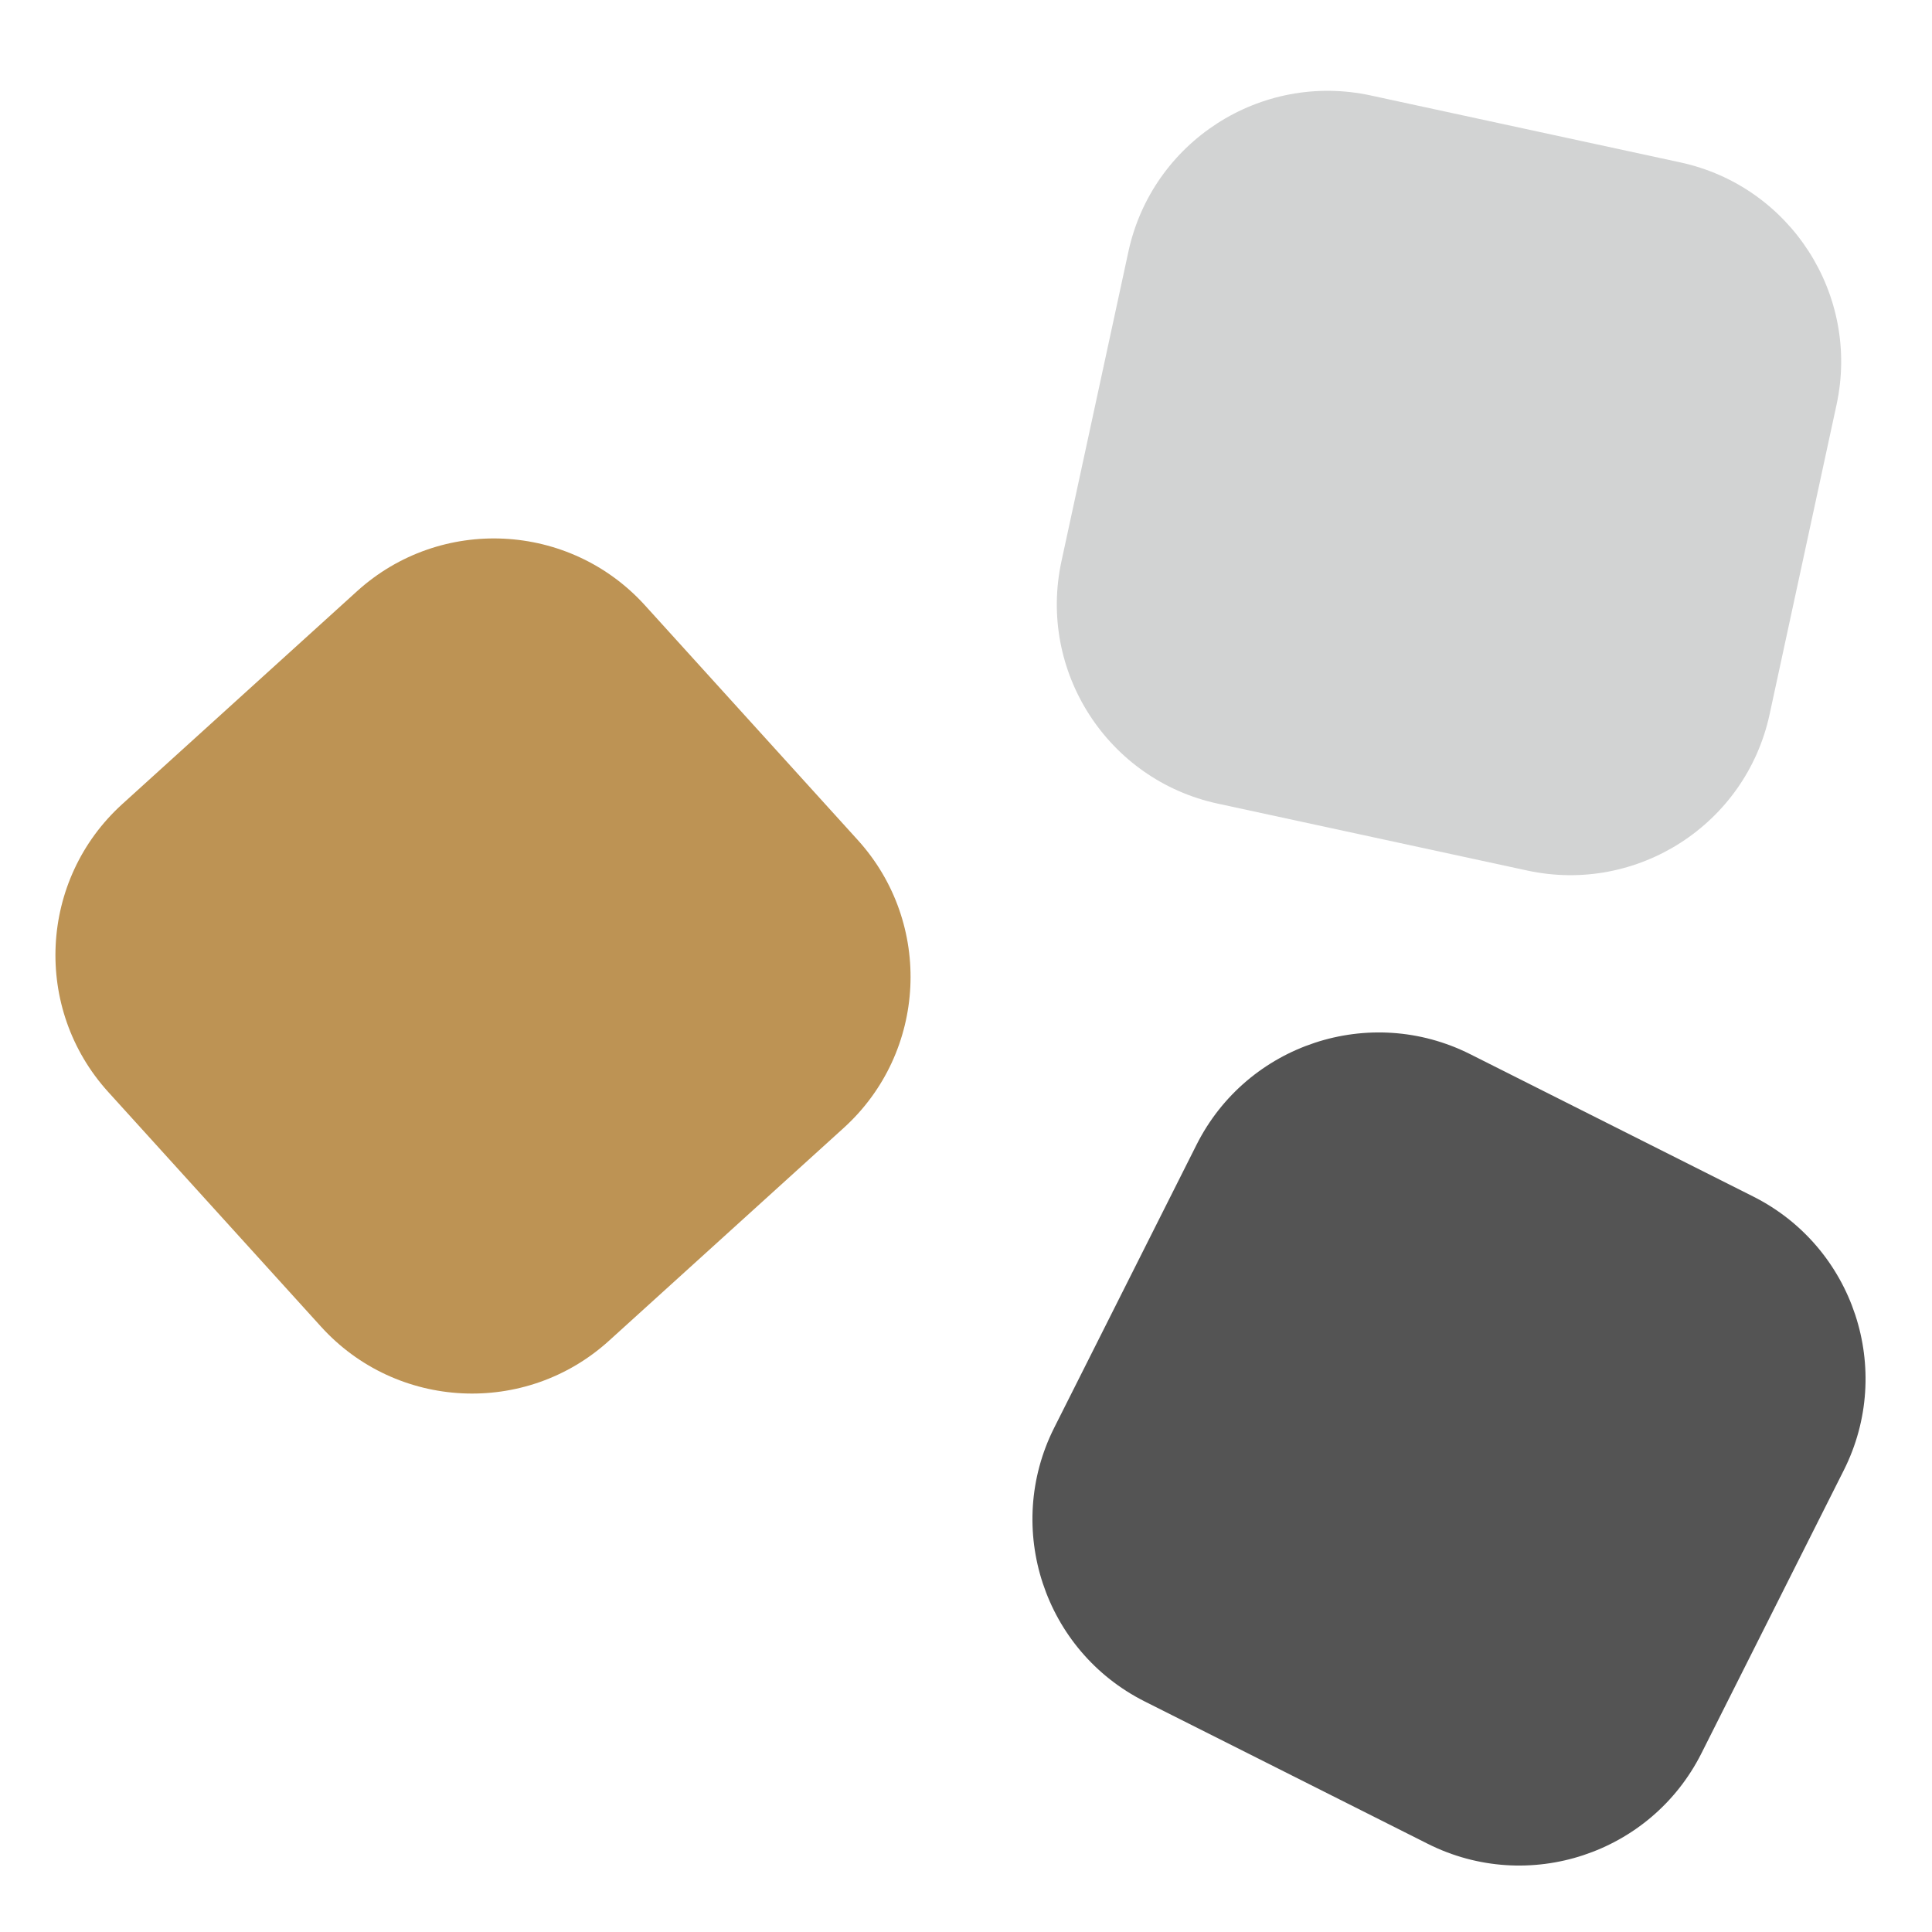
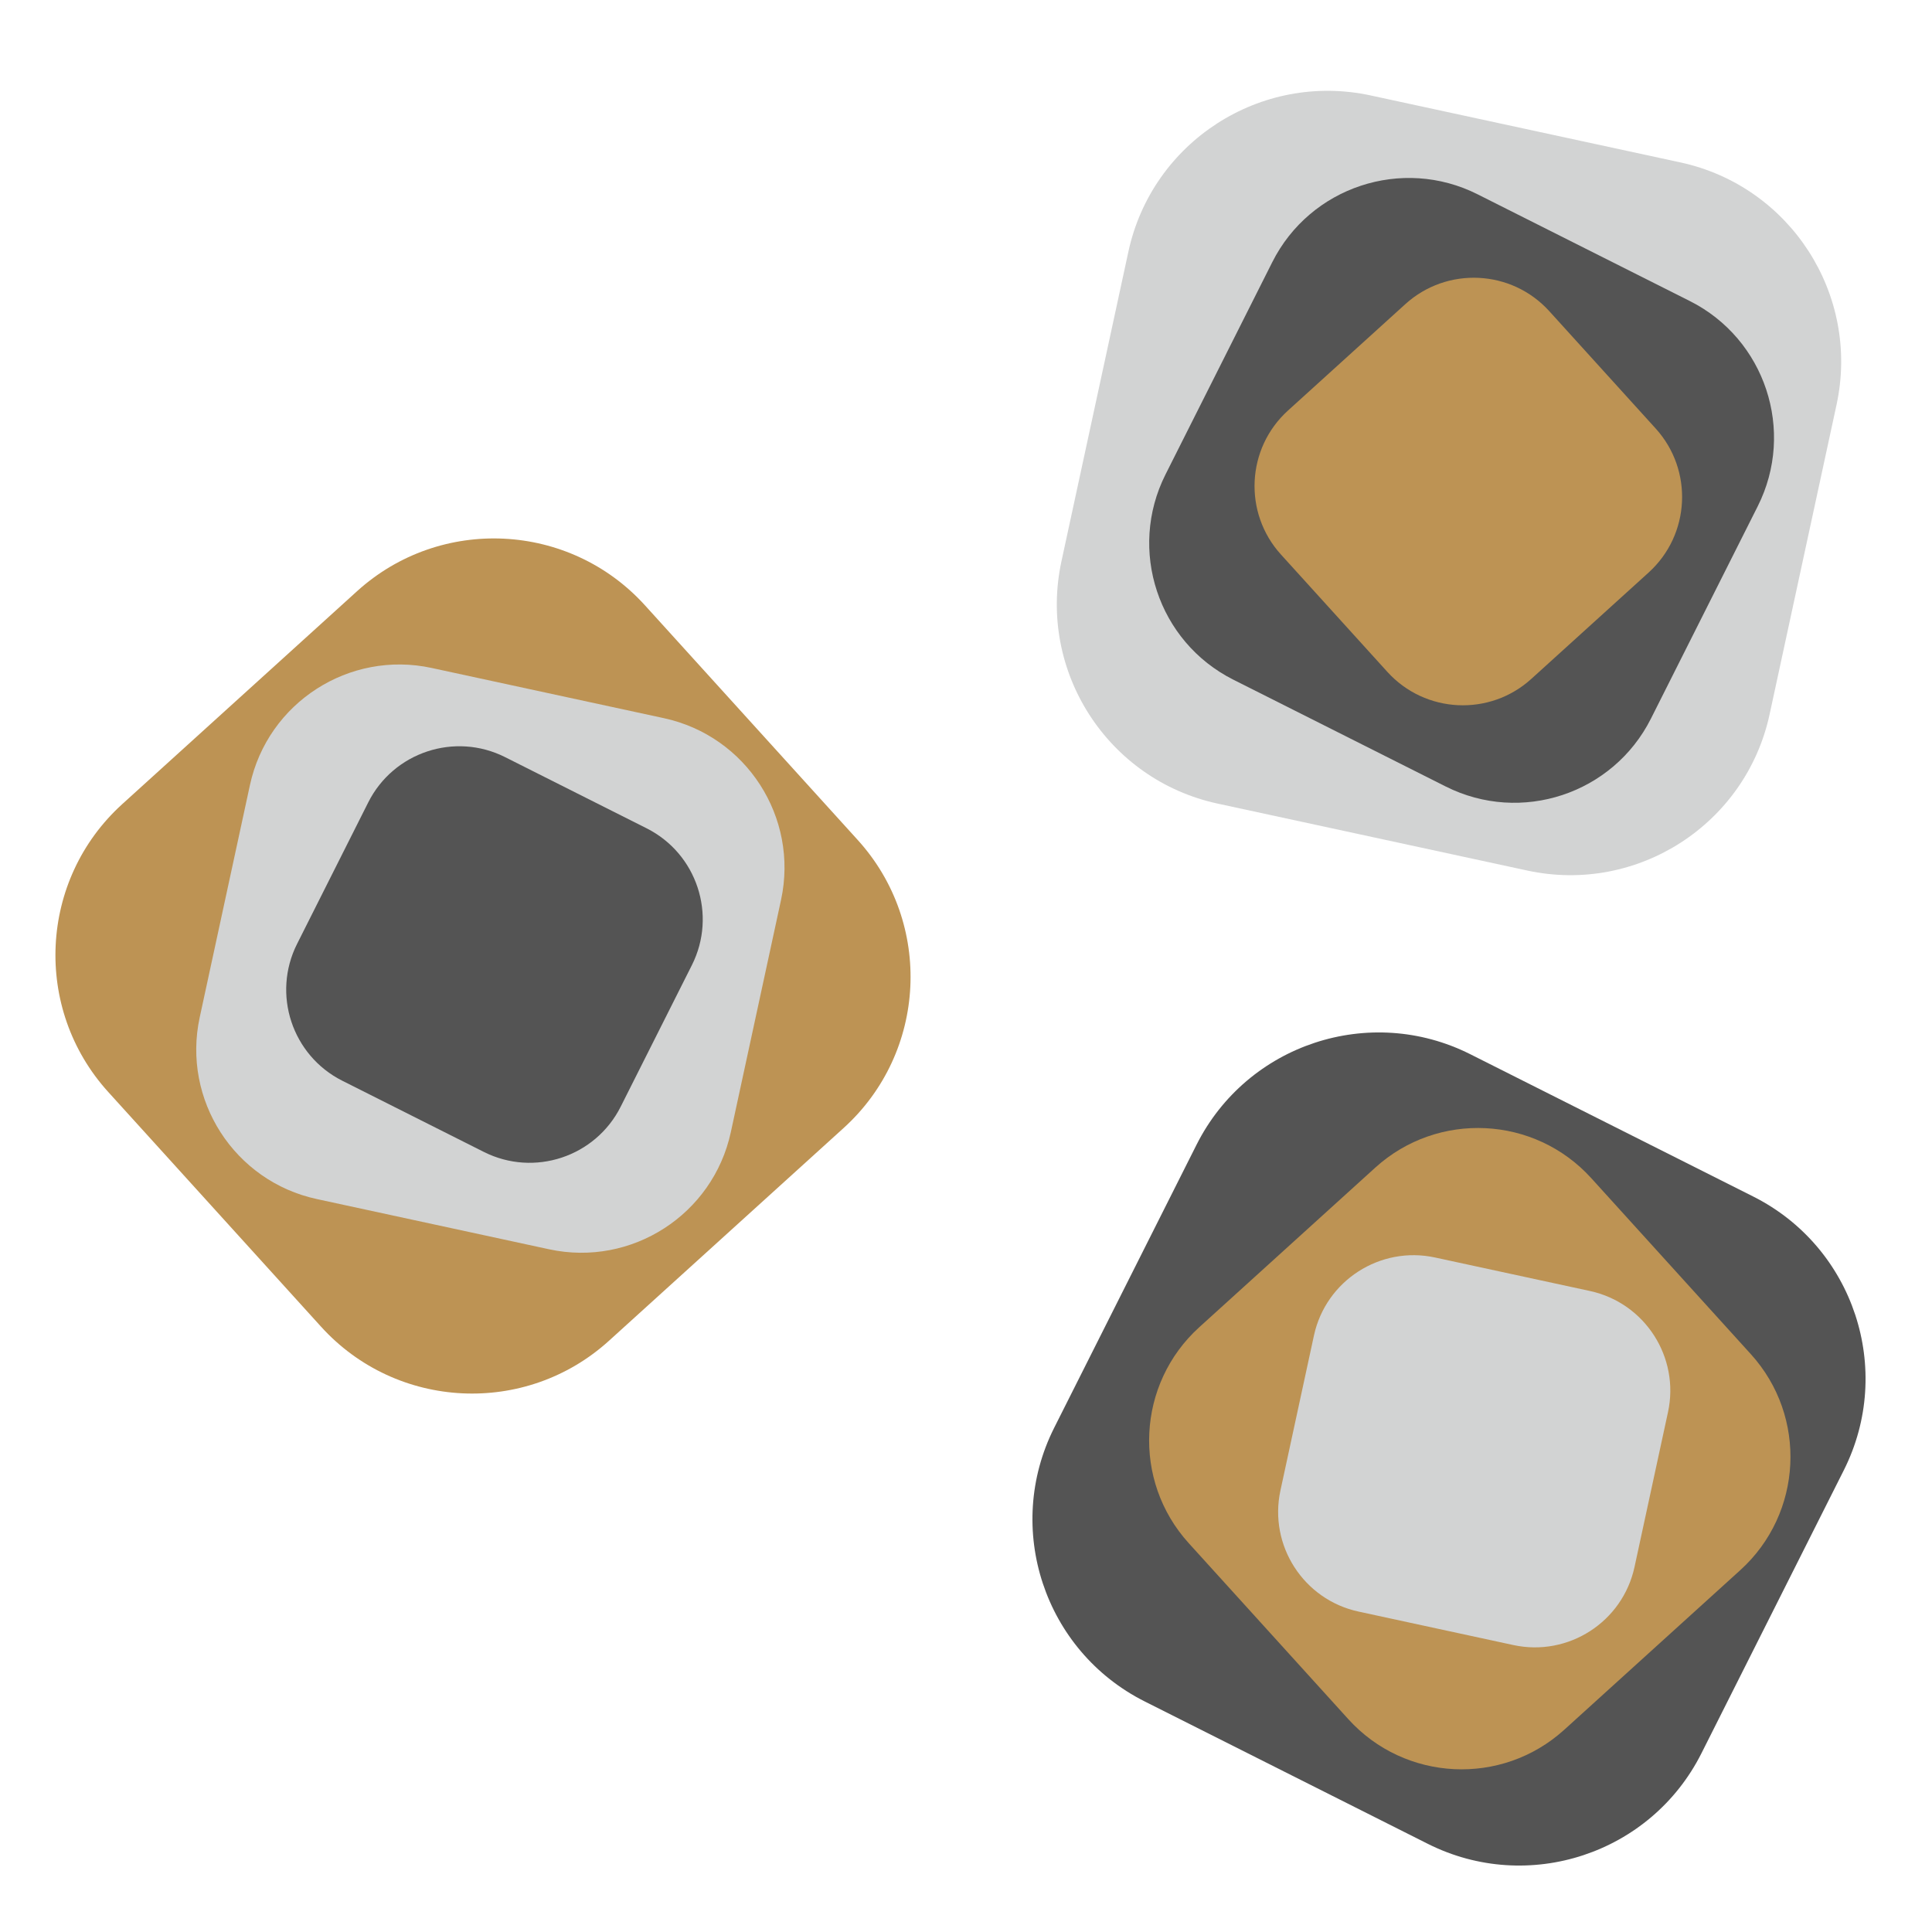
<svg xmlns="http://www.w3.org/2000/svg" style="isolation:isolate" viewBox="0 0 2267.717 2267.717" width="2267.717pt" height="2267.717pt">
  <defs>
    <clipPath id="_clipPath_TBXIvTr5gm6EoQrIjhuUmW5wnvDIxA7I">
      <rect width="2267.717" height="2267.717" />
    </clipPath>
  </defs>
  <g clip-path="url(#_clipPath_TBXIvTr5gm6EoQrIjhuUmW5wnvDIxA7I)">
    <path d="M 143.561 943.779 L 419.07 693.962 C 516.888 605.267 668.313 612.673 757.009 710.49 L 1006.825 985.999 C 1095.521 1083.817 1088.115 1235.242 990.297 1323.938 L 714.788 1573.754 C 616.97 1662.45 465.545 1655.044 376.85 1557.226 L 127.033 1281.717 C 38.337 1183.899 45.743 1032.474 143.561 943.779 Z" style="stroke:none;fill:#BD9354;stroke-miterlimit:10;" />
+     <path transform="translate(-700,700) scale(0.75)" d="M 1608.889 112.039 L 1972.395 190.631 C 2101.456 218.535 2183.582 345.97 2155.678 475.031 L 2077.085 838.537 C 2049.181 967.597 1921.746 1049.724 1792.686 1021.82 L 1429.18 943.227 C 1300.119 915.323 1217.993 787.888 1245.897 658.828 L 1324.49 295.321 C 1352.394 166.261 1479.829 84.135 1608.889 112.039 Z" style="stroke:none;fill:#D2D3D3;stroke-miterlimit:10;" />
+     <path transform="translate(-270,270) scale(0.5)" d="M 1237.377 1675.863 L 1404.481 1343.614 C 1463.81 1225.651 1607.749 1178.047 1725.712 1237.377 L 2057.961 1404.481 C 2175.924 1463.81 2223.527 1607.749 2164.198 1725.712 L 1997.094 2057.961 C 1937.765 2175.924 1793.826 2223.527 1675.863 2164.198 L 1343.614 1997.094 C 1225.651 1937.765 1178.047 1793.826 1237.377 1675.863 Z" style="stroke:none;fill:#545454;stroke-miterlimit:10;" />
    <path d="M 1608.889 112.039 L 1972.395 190.631 C 2101.456 218.535 2183.582 345.97 2155.678 475.031 L 2077.085 838.537 C 2049.181 967.597 1921.746 1049.724 1792.686 1021.82 L 1429.18 943.227 C 1300.119 915.323 1217.993 787.888 1245.897 658.828 L 1324.49 295.321 C 1352.394 166.261 1479.829 84.135 1608.889 112.039 Z" style="stroke:none;fill:#D2D3D3;stroke-miterlimit:10;" />
+     <path transform="translate(440,-700) scale(0.75)" d="M 1237.377 1675.863 L 1404.481 1343.614 C 1463.81 1225.651 1607.749 1178.047 1725.712 1237.377 L 2057.961 1404.481 C 2175.924 1463.81 2223.527 1607.749 2164.198 1725.712 L 1997.094 2057.961 C 1937.765 2175.924 1793.826 2223.527 1675.863 2164.198 L 1343.614 1997.094 C 1225.651 1937.765 1178.047 1793.826 1237.377 1675.863 Z" style="stroke:none;fill:#545454;stroke-miterlimit:10;" />
+     <path transform="translate(1440,10) scale(0.5)" d="M 143.561 943.779 L 419.07 693.962 C 516.888 605.267 668.313 612.673 757.009 710.49 L 1006.825 985.999 C 1095.521 1083.817 1088.115 1235.242 990.297 1323.938 L 714.788 1573.754 C 616.97 1662.45 465.545 1655.044 376.85 1557.226 L 127.033 1281.717 C 38.337 1183.899 45.743 1032.474 143.561 943.779 Z" style="stroke:none;fill:#BD9354;stroke-miterlimit:10;" />
    <path d="M 1237.377 1675.863 L 1404.481 1343.614 C 1463.81 1225.651 1607.749 1178.047 1725.712 1237.377 L 2057.961 1404.481 C 2175.924 1463.81 2223.527 1607.749 2164.198 1725.712 L 1997.094 2057.961 C 1937.765 2175.924 1793.826 2223.527 1675.863 2164.198 L 1343.614 1997.094 C 1225.651 1937.765 1178.047 1793.826 1237.377 1675.863 Z" style="stroke:none;fill:#545454;stroke-miterlimit:10;" />
+     <path transform="translate(1300,850) scale(0.75)" d="M 143.561 943.779 L 419.07 693.962 C 516.888 605.267 668.313 612.673 757.009 710.49 L 1006.825 985.999 C 1095.521 1083.817 1088.115 1235.242 990.297 1323.938 L 714.788 1573.754 C 616.97 1662.45 465.545 1655.044 376.85 1557.226 L 127.033 1281.717 C 38.337 1183.899 45.743 1032.474 143.561 943.779 Z" style="stroke:none;fill:#BD9354;stroke-miterlimit:10;" />
+     <path transform="translate(880,1420) scale(0.5)" d="M 1608.889 112.039 L 1972.395 190.631 C 2101.456 218.535 2183.582 345.97 2155.678 475.031 L 2077.085 838.537 C 2049.181 967.597 1921.746 1049.724 1792.686 1021.82 L 1429.18 943.227 C 1300.119 915.323 1217.993 787.888 1245.897 658.828 L 1324.49 295.321 C 1352.394 166.261 1479.829 84.135 1608.889 112.039 Z" style="stroke:none;fill:#D2D3D3;stroke-miterlimit:10;" />
  </g>
</svg>
